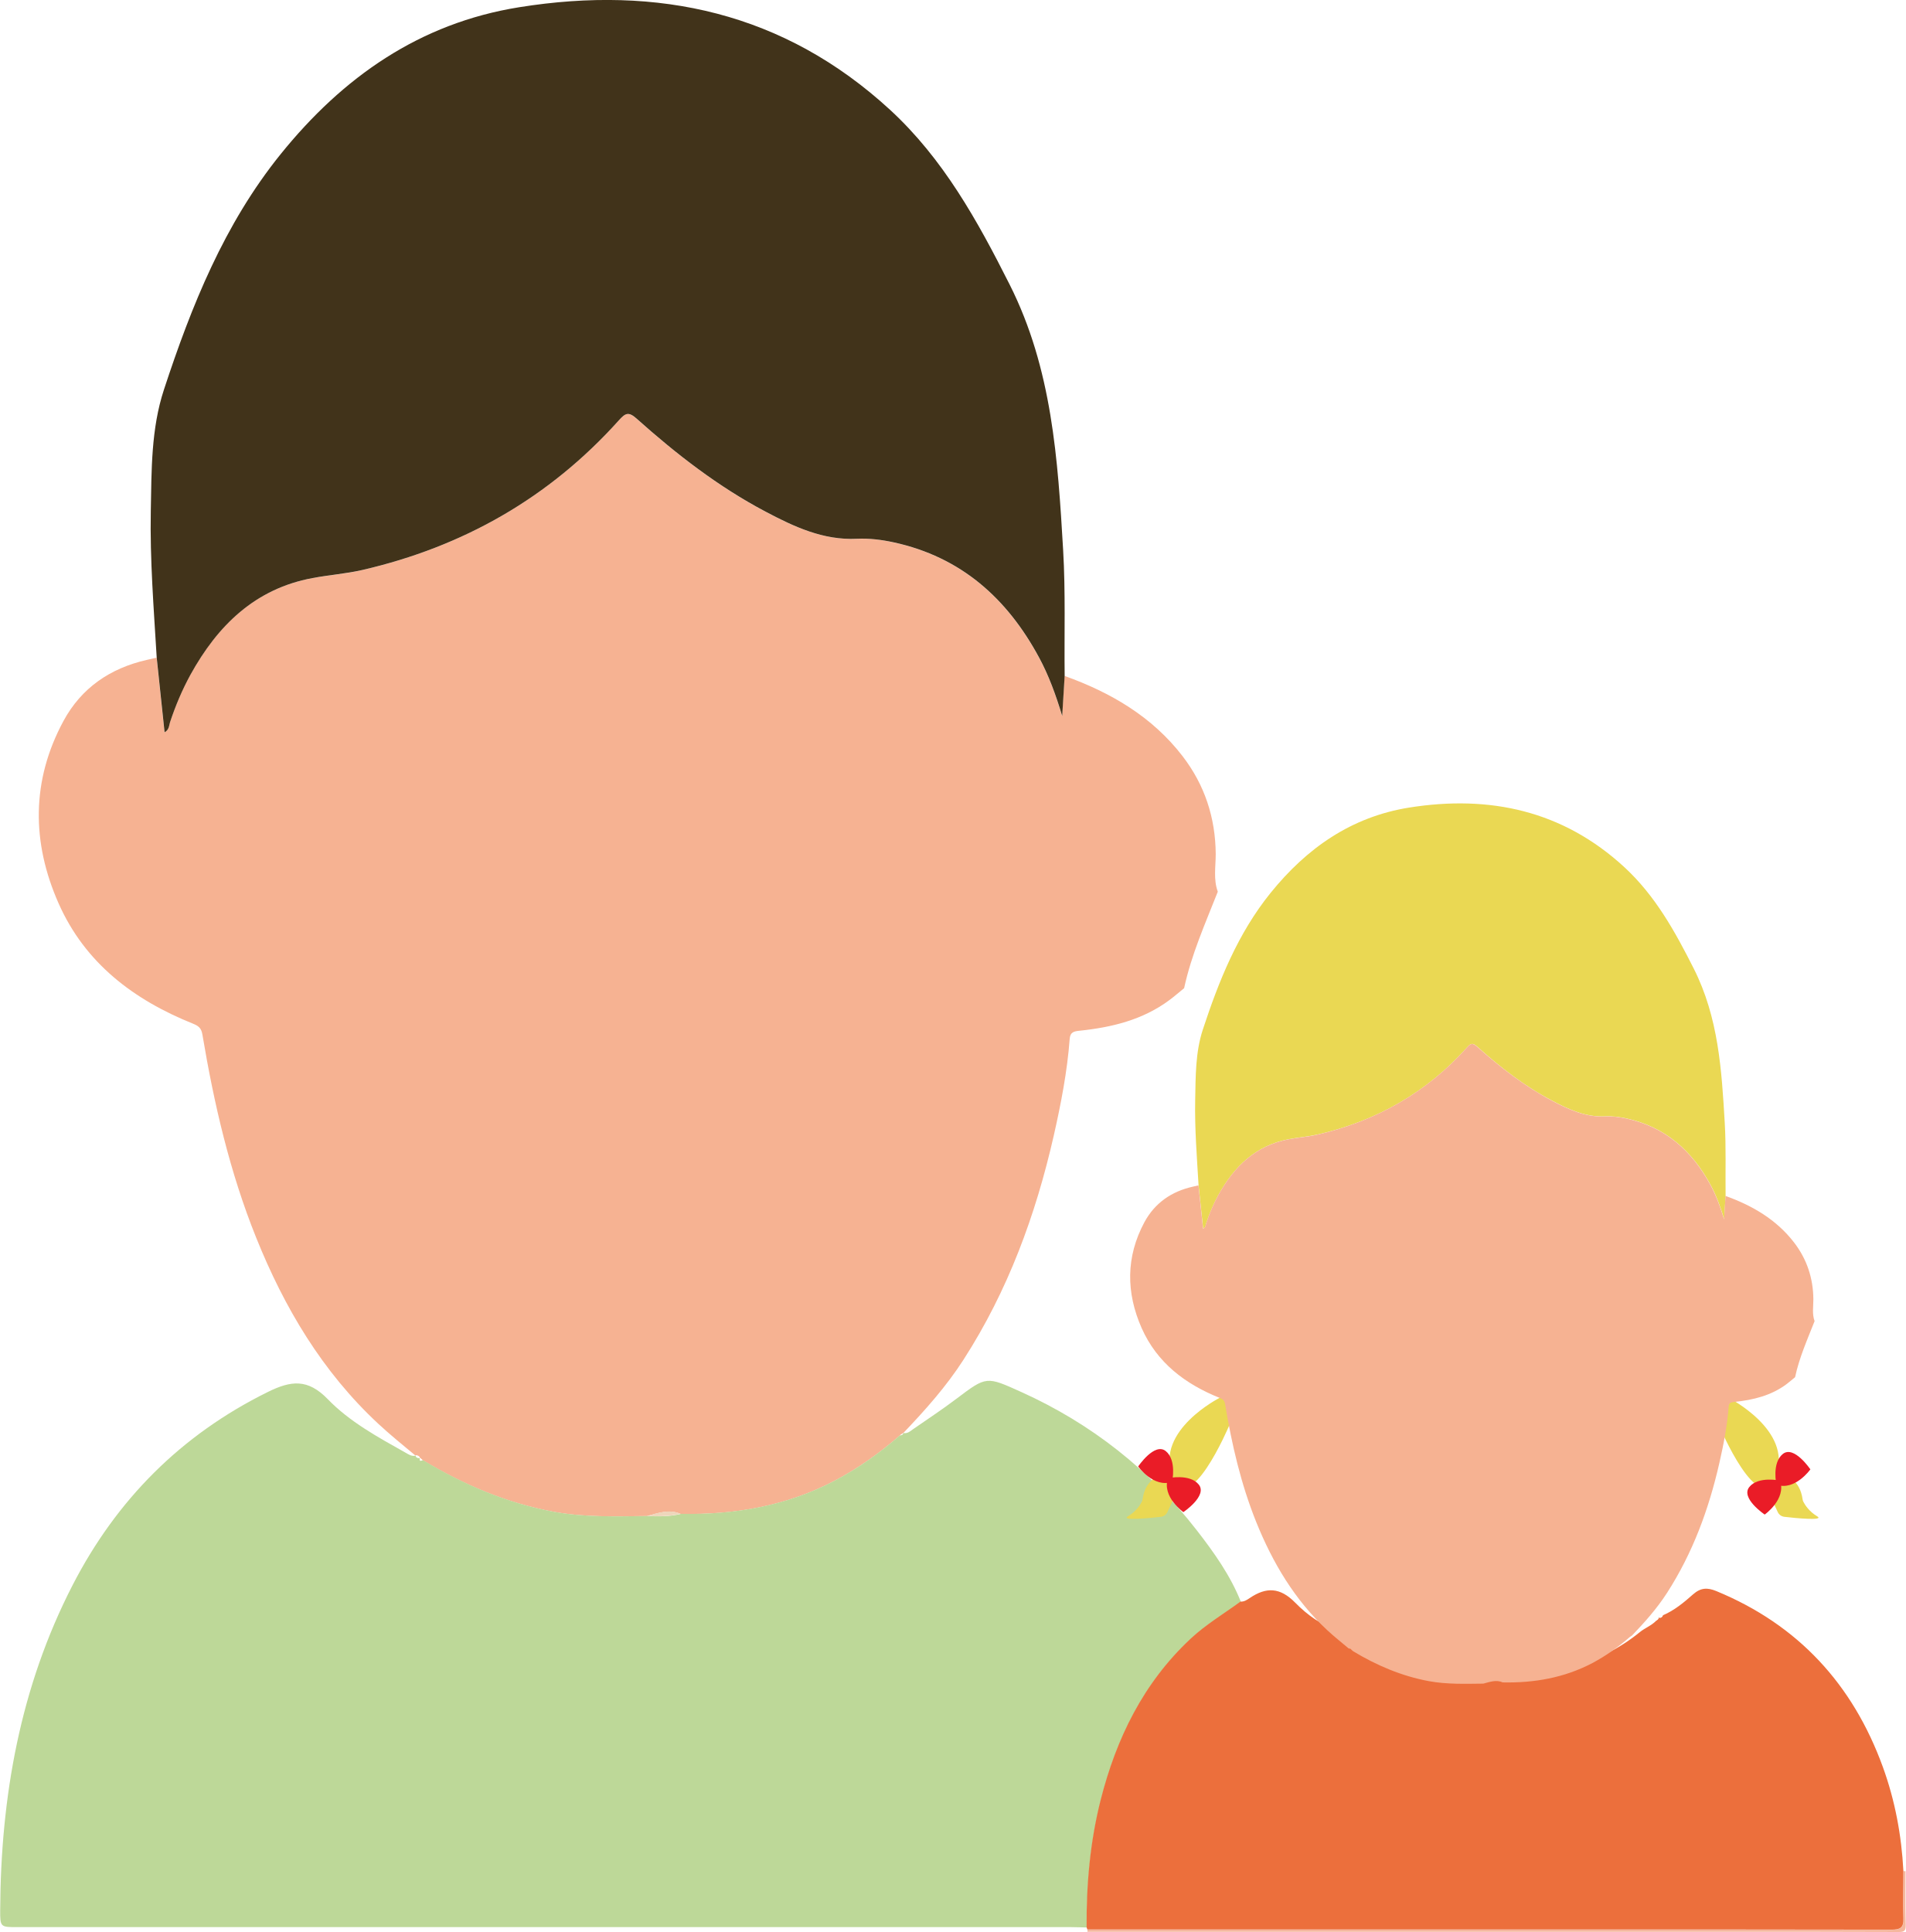
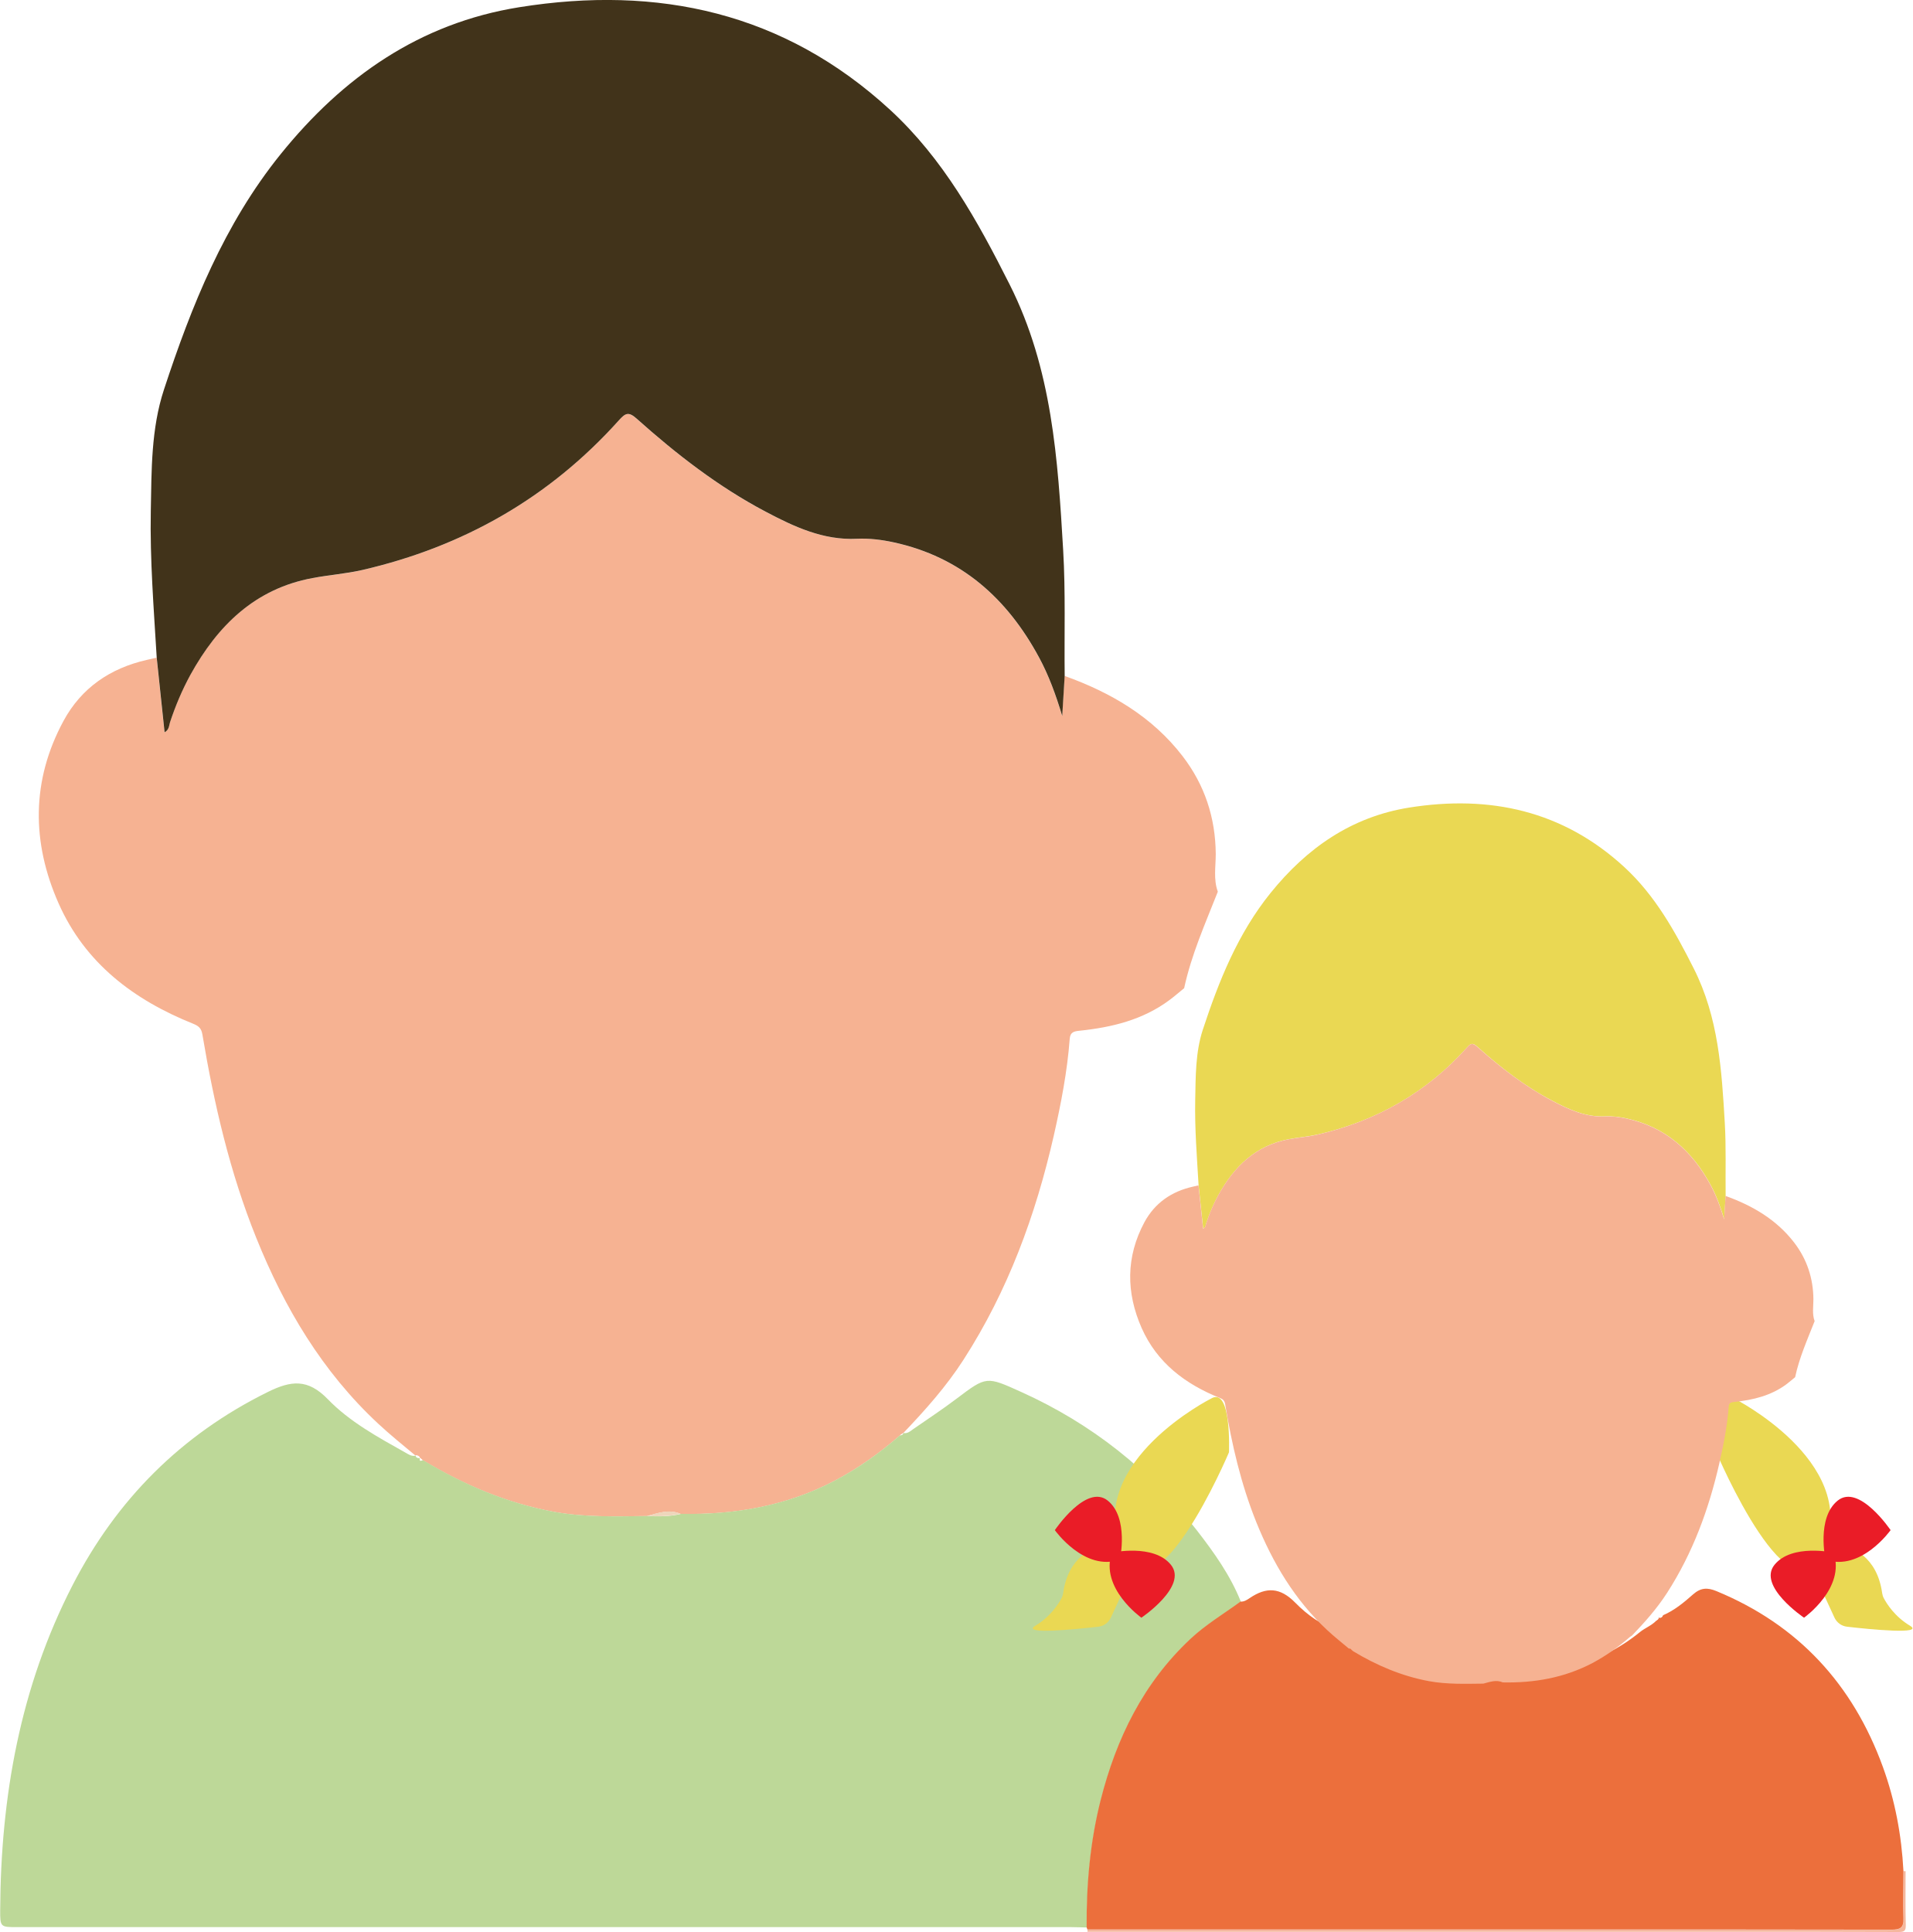
- <svg xmlns="http://www.w3.org/2000/svg" id="Calque_1" viewBox="0 0 203.22 206.05">
+ <svg xmlns="http://www.w3.org/2000/svg" id="Calque_1" viewBox="0 0 203.96 206.05">
  <defs>
    <style>.cls-1{fill:#f5b79d;}.cls-2{fill:#ead853;}.cls-3{fill:#fefdfd;}.cls-4{fill:#f6b292;}.cls-5{fill:#bdd898;}.cls-6{fill:#41331a;}.cls-7{fill:#eed6bb;}.cls-8{fill:#f5bc98;}.cls-9{fill:#ec6f3c;}.cls-10{fill:#ea1c27;}.cls-11{fill:#fefefe;}</style>
  </defs>
  <path class="cls-1" d="M115.96,206.04v-.25c14.93,0,29.86,0,44.78,0,13.65,0,27.3,0,40.95,.02,.96,0,1.34-.2,1.29-1.24-.08-1.67-.01-3.35,0-5.02,.07,.02,.15,.03,.22,.01,0,1.92-.03,3.84,.02,5.75,.01,.6-.14,.74-.74,.74-6.23-.03-12.46-.02-18.69-.02H115.96Z" />
  <path class="cls-4" d="M113.53,72.09c4.92,1.77,9.32,4.33,12.57,8.55,2.36,3.07,3.51,6.56,3.54,10.44,0,1.34-.26,2.7,.22,4.02-1.33,3.38-2.82,6.71-3.59,10.29-.52,.42-1.03,.87-1.57,1.27-2.85,2.12-6.15,2.91-9.59,3.27-.58,.06-.98,.14-1.04,.84-.26,3.49-.93,6.93-1.7,10.34-1.93,8.48-4.89,16.55-9.63,23.91-1.84,2.86-4.09,5.38-6.43,7.83h.01l-.36,.24c-2.13,1.86-4.42,3.5-6.93,4.82-5.15,2.71-10.69,3.67-16.46,3.55-1.23-.54-2.39-.08-3.57,.23-3.33,.03-6.67,.16-9.98-.46-5.02-.93-9.63-2.89-13.97-5.52l-.28-.24h.01c-.11-.19-.28-.26-.49-.24h0c-1.33-1.12-2.7-2.21-3.97-3.4-5.96-5.55-10-12.36-13.01-19.85-2.81-6.98-4.49-14.27-5.73-21.66-.11-.67-.42-.91-.99-1.14-6.33-2.54-11.52-6.46-14.34-12.83-2.88-6.5-2.92-13.09,.52-19.46,1.91-3.53,4.98-5.62,8.88-6.51,.35-.08,.7-.16,1.05-.24,.28,2.64,.56,5.27,.84,7.97,.5-.27,.47-.73,.58-1.07,.58-1.75,1.28-3.44,2.17-5.05,2.89-5.27,6.89-9.19,13.03-10.33,1.76-.33,3.56-.45,5.31-.86,10.77-2.49,19.95-7.71,27.35-15.96,.69-.77,1.03-.96,1.9-.18,4.24,3.78,8.71,7.26,13.75,9.92,3.04,1.61,6.17,3.06,9.74,2.89,1.34-.07,2.63,.1,3.91,.38,7.18,1.56,12.1,5.96,15.51,12.28,1.02,1.89,1.76,3.89,2.47,6.24l.26-4.27Z" />
  <path class="cls-5" d="M72.57,161.45c5.77,.12,11.3-.84,16.46-3.55,2.51-1.32,4.8-2.96,6.93-4.82,.17-.01,.32-.06,.36-.25h-.01c.45,.1,.75-.19,1.08-.42,1.54-1.07,3.11-2.1,4.6-3.23,3.22-2.43,3.18-2.41,6.94-.71,7.46,3.37,13.69,8.29,18.7,14.75,1.83,2.36,3.57,4.8,4.69,7.61-1.79,1.31-3.71,2.45-5.34,3.98-5.03,4.7-7.9,10.6-9.57,17.17-1.14,4.46-1.53,9-1.5,13.59-.56-.01-1.12-.04-1.68-.04-37.46,0-74.92,0-112.38,0-1.8,0-1.84,0-1.83-1.81,.06-12.11,2.13-23.8,7.72-34.66,4.68-9.1,11.56-16.03,20.81-20.6,2.49-1.23,4.27-1.44,6.41,.77,2.32,2.4,5.33,4.04,8.25,5.68,.34,.19,.68,.45,1.12,.33h0c.07,.26,.26,.28,.49,.24h-.01c-.02,.2-.07,.44,.28,.23,4.35,2.63,8.95,4.59,13.97,5.52,3.31,.61,6.64,.49,9.98,.46,1.2,.05,2.39,.06,3.57-.23Z" />
  <path class="cls-6" d="M113.53,72.09l-.26,4.27c-.71-2.34-1.45-4.35-2.47-6.24-3.41-6.32-8.33-10.72-15.51-12.28-1.29-.28-2.58-.44-3.91-.38-3.57,.18-6.7-1.28-9.74-2.89-5.04-2.66-9.52-6.14-13.75-9.92-.87-.78-1.21-.59-1.9,.18-7.4,8.25-16.58,13.47-27.35,15.96-1.75,.4-3.55,.53-5.31,.86-6.14,1.14-10.13,5.07-13.03,10.33-.88,1.61-1.59,3.3-2.17,5.05-.11,.34-.08,.8-.58,1.07-.28-2.7-.56-5.33-.84-7.97-.31-5.21-.73-10.43-.63-15.65,.08-4.34,.03-8.75,1.4-12.92,2.94-8.95,6.43-17.66,12.44-25.11C36.56,8.22,44.75,2.47,55.37,.77c14.81-2.37,28.24,.55,39.54,10.94,5.67,5.22,9.31,11.8,12.75,18.63,4.54,9.01,5.14,18.64,5.71,28.35,.26,4.46,.11,8.93,.16,13.39Z" />
  <path class="cls-2" d="M184.01,127.55l-.15,2.48c-.41-1.36-.84-2.52-1.43-3.62-1.98-3.67-4.84-6.23-9-7.13-.75-.16-1.5-.26-2.27-.22-2.07,.1-3.89-.74-5.66-1.68-2.93-1.54-5.53-3.56-7.98-5.76-.5-.45-.7-.34-1.1,.11-4.29,4.79-9.63,7.82-15.88,9.26-1.02,.23-2.06,.31-3.08,.5-3.56,.66-5.88,2.94-7.56,6-.51,.93-.92,1.92-1.26,2.93-.07,.2-.04,.47-.34,.62-.17-1.57-.33-3.1-.49-4.63-.18-3.03-.42-6.05-.36-9.09,.05-2.52,.02-5.08,.81-7.5,1.71-5.2,3.73-10.25,7.22-14.58,3.86-4.78,8.61-8.12,14.78-9.11,8.6-1.37,16.4,.32,22.95,6.35,3.29,3.03,5.4,6.85,7.4,10.81,2.64,5.23,2.98,10.82,3.31,16.46,.15,2.59,.06,5.18,.09,7.78Z" />
  <path class="cls-9" d="M143.53,174.53c3.86,2.13,7.83,3.94,12.35,3.95,4.05,0,8.12,.1,12.1-.91,2.55-.65,4.84-1.84,6.87-3.49,.56-.46,1.25-.7,1.75-1.22,.12-.1,.3-.16,.26-.38l-.02,.02c.25,.09,.41,0,.49-.25v.02c1.22-.52,2.24-1.37,3.21-2.23,.82-.72,1.53-.74,2.48-.35,8.73,3.6,14.56,9.95,17.76,18.76,1.3,3.58,1.99,7.29,2.19,11.09,0,1.68-.07,3.35,0,5.02,.05,1.04-.33,1.24-1.29,1.24-13.65-.03-27.3-.02-40.95-.02-14.93,0-29.85,0-44.78,0l-.08-.23c-.03-4.59,.37-9.13,1.5-13.59,1.67-6.57,4.55-12.47,9.57-17.17,1.63-1.53,3.55-2.67,5.34-3.98,.39,.03,.69-.18,.99-.38,1.76-1.19,3.23-1.15,4.85,.5,1.27,1.3,2.83,2.43,4.66,3h-.01c-.03,.19,.11,.22,.25,.24h-.01l.5,.35Z" />
  <path class="cls-8" d="M187.1,149.02c-.5-.12-.75-.35-.47-.9,.28-.58,.51-1.18,.77-1.77,.06,.91-.08,1.79-.29,2.67Z" />
  <path class="cls-7" d="M72.57,161.45c-1.18,.29-2.37,.28-3.57,.23,1.17-.31,2.34-.77,3.57-.23Z" />
  <path class="cls-11" d="M44.79,155.47c-.23,.04-.42,.02-.49-.25,.21-.02,.39,.05,.49,.25Z" />
  <path class="cls-11" d="M45.05,155.71c-.35,.21-.3-.03-.28-.24l.28,.24Z" />
  <path class="cls-3" d="M96.31,152.83c-.04,.19-.19,.24-.36,.25,.12-.08,.24-.17,.36-.25Z" />
  <path class="cls-11" d="M177.33,172.25c-.09,.24-.24,.34-.49,.25,.09-.23,.24-.33,.49-.25Z" />
  <path class="cls-3" d="M143.53,174.53l-.5-.37c.27-.01,.45,.08,.5,.37Z" />
  <path class="cls-11" d="M176.85,172.48c.04,.21-.14,.27-.26,.38l.26-.38Z" />
-   <path class="cls-2" d="M130.06,149.08s-6.85,3.46-5.06,8.28,6.06-5.29,6.06-5.29c0,0,.15-3.68-.99-2.99Z" />
-   <path class="cls-2" d="M184.33,149.08s6.85,3.46,5.06,8.28-6.06-5.29-6.06-5.29c0,0-.15-3.68,.99-2.99Z" />
  <path class="cls-3" d="M143.04,174.18c-.15-.02-.29-.05-.25-.25,.16,0,.26,.08,.25,.25Z" />
-   <path class="cls-4" d="M184.01,127.55c2.86,1.03,5.41,2.51,7.3,4.96,1.37,1.78,2.04,3.81,2.06,6.06,0,.78-.15,1.57,.13,2.33-.77,1.96-1.64,3.9-2.08,5.98-.3,.25-.6,.5-.91,.74-1.65,1.23-3.57,1.69-5.57,1.9-.34,.03-.57,.08-.6,.49-.15,2.03-.54,4.02-.99,6-1.12,4.93-2.84,9.61-5.59,13.88-1.07,1.66-2.37,3.12-3.73,4.54h0l-.21,.14c-1.24,1.08-2.57,2.03-4.02,2.8-2.99,1.57-6.21,2.13-9.55,2.06-.71-.31-1.39-.05-2.07,.13-1.94,.02-3.87,.09-5.79-.26-2.92-.54-5.59-1.68-8.11-3.2l-.16-.14h0c-.06-.11-.16-.15-.29-.14h0c-.77-.65-1.57-1.28-2.31-1.97-3.46-3.22-5.81-7.18-7.56-11.52-1.63-4.05-2.61-8.28-3.32-12.58-.07-.39-.24-.53-.57-.66-3.68-1.47-6.69-3.75-8.33-7.45-1.67-3.78-1.69-7.6,.3-11.3,1.11-2.05,2.89-3.27,5.15-3.78,.2-.05,.4-.09,.61-.14,.16,1.53,.32,3.06,.49,4.63,.29-.16,.27-.42,.34-.62,.34-1.01,.75-2,1.26-2.93,1.68-3.06,4-5.34,7.56-6,1.02-.19,2.06-.26,3.08-.5,6.25-1.45,11.58-4.47,15.88-9.26,.4-.45,.6-.56,1.1-.11,2.46,2.2,5.06,4.21,7.98,5.76,1.77,.93,3.58,1.78,5.66,1.68,.78-.04,1.52,.06,2.27,.22,4.17,.9,7.02,3.46,9,7.13,.59,1.1,1.02,2.26,1.43,3.62l.15-2.48Z" />
-   <path class="cls-2" d="M124.31,157.17c-.82,.15-2.19,.7-2.47,2.73-.01,.1-.04,.19-.09,.28-.16,.31-.61,1.03-1.46,1.53s2.25,.21,3.5,.06c.31-.04,.57-.23,.7-.51l1.08-2.33c.12-.27,.11-.58-.05-.83l-.31-.51c-.19-.31-.54-.48-.9-.42Z" />
-   <path class="cls-2" d="M189.75,157.17c.82,.15,2.19,.7,2.47,2.73,.01,.1,.04,.19,.09,.28,.16,.31,.61,1.03,1.46,1.53s-2.25,.21-3.5,.06c-.31-.04-.57-.23-.7-.51l-1.08-2.33c-.12-.27-.11-.58,.05-.83l.31-.51c.19-.31,.54-.48,.9-.42Z" />
  <g>
-     <path class="cls-10" d="M124.99,158.04s.51-2.32-.68-3.28-2.94,1.64-2.94,1.64c0,0,1.64,2.32,3.62,1.64Z" />
-     <path class="cls-10" d="M124.55,157.65s2.32-.51,3.28,.68-1.64,2.94-1.64,2.94c0,0-2.32-1.64-1.64-3.62Z" />
+     <path class="cls-2" d="M129.14,149.16s-13.13,6.63-9.7,15.86,11.61-10.13,11.61-10.13c0,0,.3-7.05-1.91-5.73Z" />
+     <path class="cls-2" d="M118.11,164.67c-1.57,.29-4.2,1.35-4.74,5.23-.03,.19-.08,.37-.17,.54-.31,.59-1.17,1.97-2.79,2.94s4.31,.39,6.71,.11c.59-.07,1.09-.44,1.34-.98l2.06-4.47c.24-.51,.2-1.11-.09-1.59l-.59-.98c-.36-.59-1.04-.93-1.72-.8Z" />
+     <g>
+       <path class="cls-10" d="M119.42,166.33s.98-4.45-1.3-6.29-5.64,3.15-5.64,3.15c0,0,3.15,4.45,6.94,3.15Z" />
+       <path class="cls-10" d="M118.57,165.59s4.45-.98,6.29,1.3-3.15,5.64-3.15,5.64c0,0-4.45-3.15-3.15-6.94Z" />
+     </g>
  </g>
  <g>
-     <path class="cls-10" d="M189.82,157.91s-2.32-.51-3.28,.68,1.64,2.94,1.64,2.94c0,0,2.32-1.64,1.64-3.62Z" />
-     <path class="cls-10" d="M189.43,158.35s-.51-2.32,.68-3.28,2.94,1.64,2.94,1.64c0,0-1.64,2.32-3.62,1.64Z" />
+     <path class="cls-2" d="M184.93,149.16s13.13,6.63,9.7,15.86-11.61-10.13-11.61-10.13c0,0-.3-7.05,1.91-5.73Z" />
+     <path class="cls-2" d="M195.96,164.67c1.57,.29,4.2,1.35,4.74,5.23,.03,.19,.08,.37,.17,.54,.31,.59,1.17,1.97,2.79,2.94s-4.31,.39-6.71,.11c-.59-.07-1.09-.44-1.34-.98l-2.06-4.47c-.24-.51-.2-1.11,.09-1.59l.59-.98c.36-.59,1.04-.93,1.72-.8Z" />
+     <g>
+       <path class="cls-10" d="M194.66,166.33s-.98-4.45,1.3-6.29,5.64,3.15,5.64,3.15c0,0-3.15,4.45-6.94,3.15Z" />
+       <path class="cls-10" d="M195.51,165.59s-4.45-.98-6.29,1.3,3.15,5.64,3.15,5.64c0,0,4.45-3.15,3.15-6.94Z" />
+     </g>
  </g>
+   <path class="cls-4" d="M184.01,127.55c2.86,1.03,5.41,2.51,7.3,4.96,1.37,1.78,2.04,3.81,2.06,6.06,0,.78-.15,1.57,.13,2.33-.77,1.96-1.64,3.9-2.08,5.98-.3,.25-.6,.5-.91,.74-1.65,1.23-3.57,1.69-5.57,1.9-.34,.03-.57,.08-.6,.49-.15,2.03-.54,4.02-.99,6-1.12,4.93-2.84,9.61-5.59,13.88-1.07,1.66-2.37,3.12-3.73,4.54h0l-.21,.14c-1.24,1.08-2.57,2.03-4.02,2.8-2.99,1.57-6.21,2.13-9.55,2.06-.71-.31-1.39-.05-2.07,.13-1.94,.02-3.87,.09-5.79-.26-2.92-.54-5.59-1.68-8.11-3.2l-.16-.14h0c-.06-.11-.16-.15-.29-.14h0c-.77-.65-1.57-1.28-2.31-1.97-3.46-3.22-5.81-7.18-7.56-11.52-1.63-4.05-2.61-8.28-3.32-12.58-.07-.39-.24-.53-.57-.66-3.68-1.47-6.69-3.75-8.33-7.45-1.67-3.78-1.69-7.6,.3-11.3,1.11-2.05,2.89-3.27,5.15-3.78,.2-.05,.4-.09,.61-.14,.16,1.53,.32,3.06,.49,4.63,.29-.16,.27-.42,.34-.62,.34-1.01,.75-2,1.26-2.93,1.68-3.06,4-5.34,7.56-6,1.02-.19,2.06-.26,3.08-.5,6.25-1.45,11.58-4.47,15.88-9.26,.4-.45,.6-.56,1.1-.11,2.46,2.2,5.06,4.21,7.98,5.76,1.77,.93,3.58,1.78,5.66,1.68,.78-.04,1.52,.06,2.27,.22,4.17,.9,7.02,3.46,9,7.13,.59,1.1,1.02,2.26,1.43,3.62l.15-2.48Z" />
</svg>
